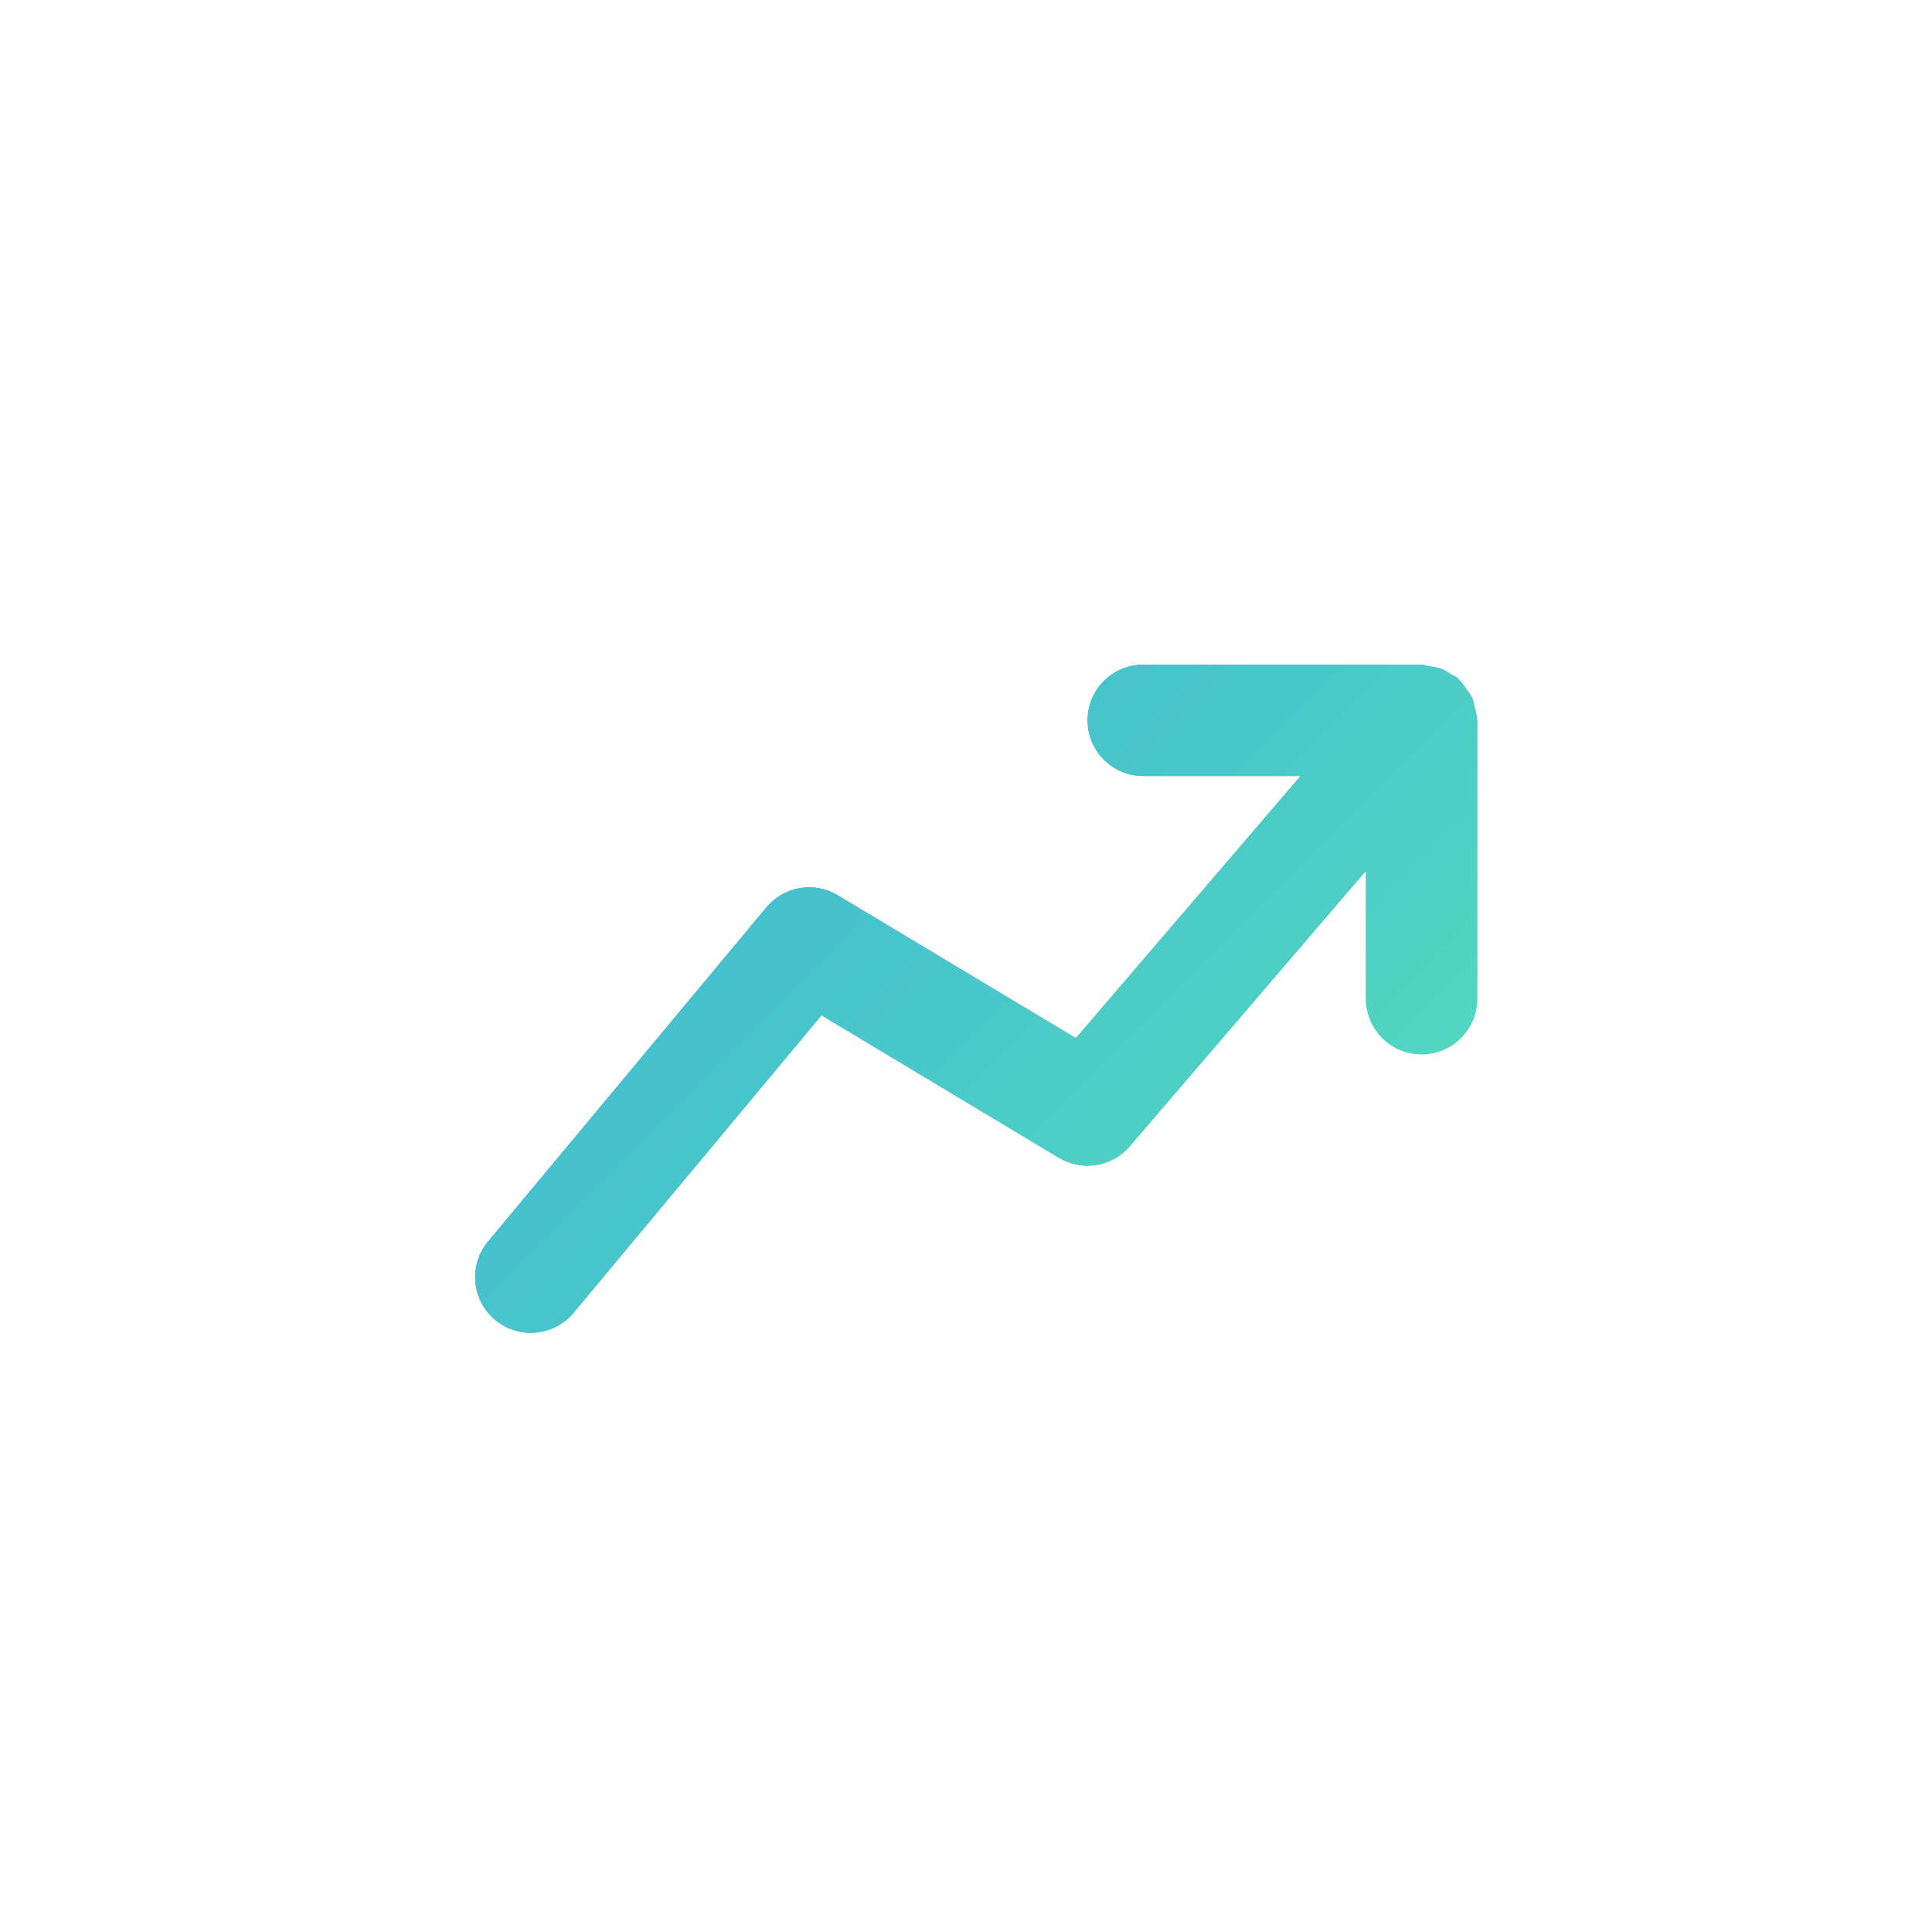
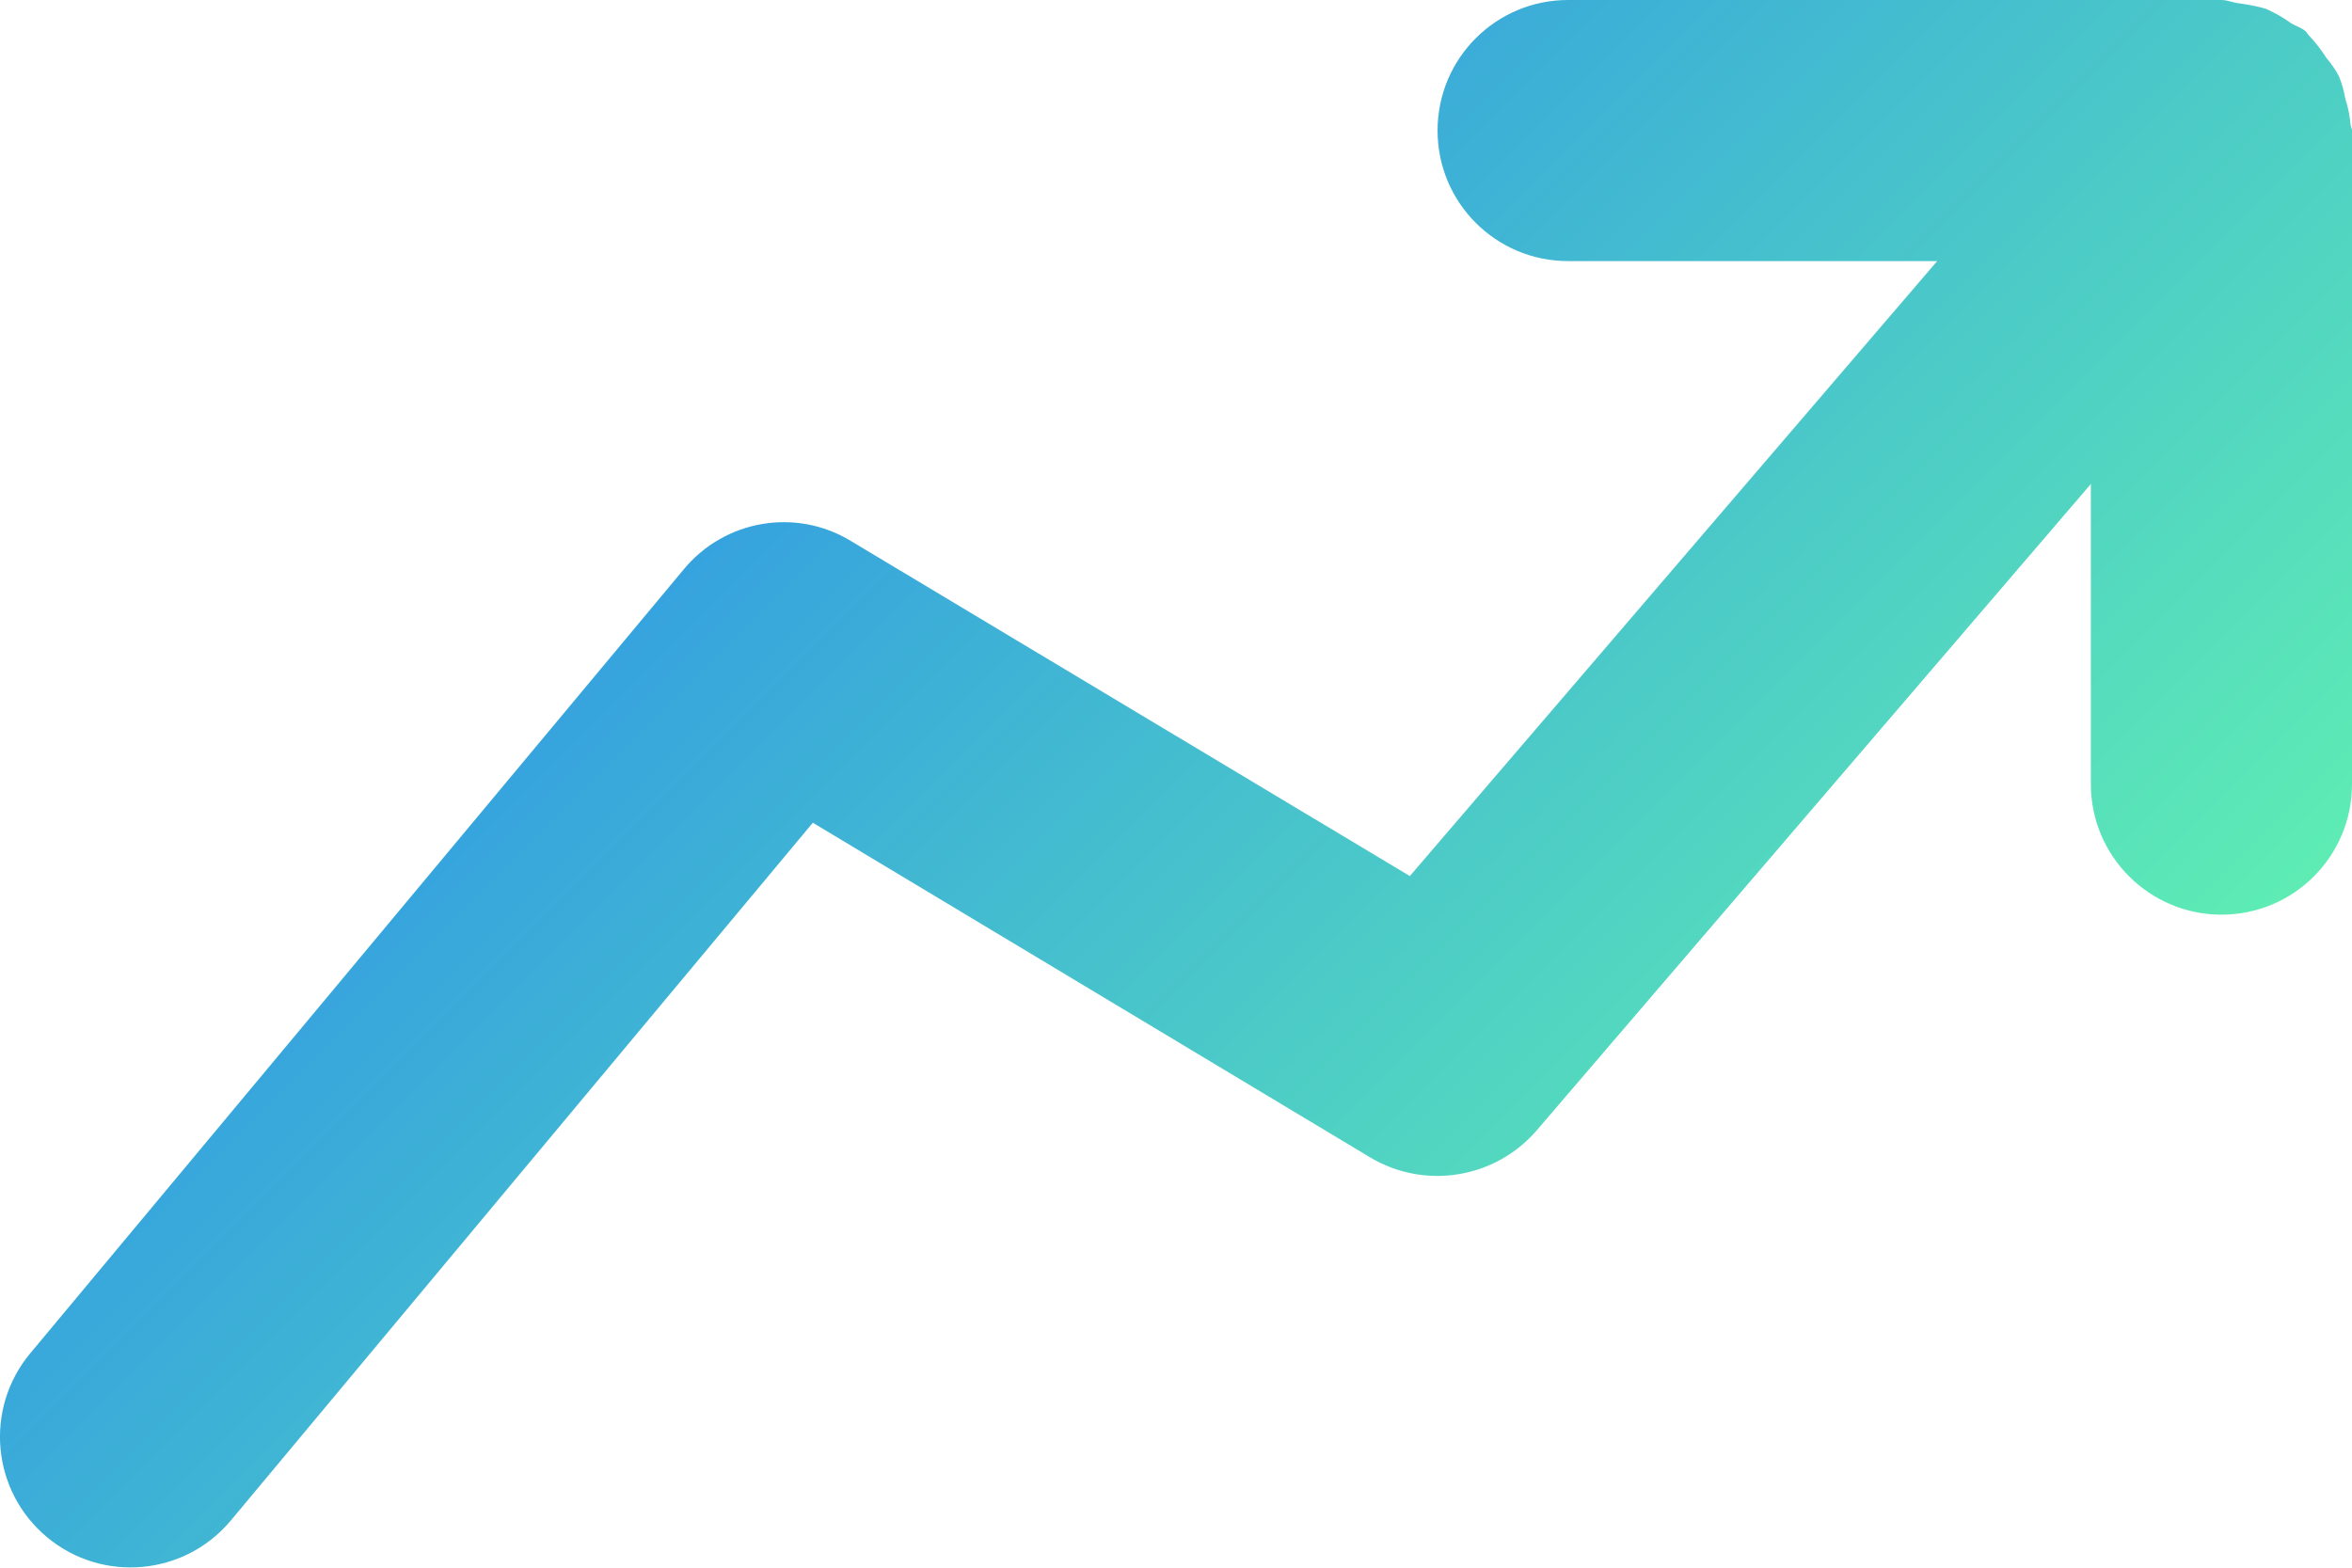
- <svg xmlns="http://www.w3.org/2000/svg" xmlns:xlink="http://www.w3.org/1999/xlink" id="Calque_1" data-name="Calque 1" viewBox="0 0 1080 1080">
-   <defs>
-     <style>.cls-1,.cls-4{fill:url(#Dégradé_sans_nom_97);}.cls-1{clip-rule:evenodd;}.cls-2{fill:url(#Dégradé_sans_nom_97-2);}.cls-3{fill:url(#Dégradé_sans_nom_97-3);}.cls-4{fill-rule:evenodd;}.cls-5{clip-path:url(#clip-path);}.cls-6{isolation:isolate;}.cls-7{clip-path:url(#clip-path-2);}.cls-8{clip-path:url(#clip-path-3);}.cls-9{fill:url(#Dégradé_sans_nom_97-7);}</style>
-     <linearGradient id="Dégradé_sans_nom_97" x1="461.41" y1="474.07" x2="692.15" y2="704.81" gradientUnits="userSpaceOnUse">
-       <stop offset="0" stop-color="#36a3de" />
-       <stop offset="1" stop-color="#5eecb4" />
-     </linearGradient>
-     <linearGradient id="Dégradé_sans_nom_97-2" x1="133.37" y1="130.39" x2="958.04" y2="955.06" xlink:href="#Dégradé_sans_nom_97" />
-     <linearGradient id="Dégradé_sans_nom_97-3" x1="312.31" y1="324.89" x2="779.1" y2="791.68" xlink:href="#Dégradé_sans_nom_97" />
-     <clipPath id="clip-path">
-       <path class="cls-1" d="M825.54,401.53a26.79,26.79,0,0,0-1.31-6.5,28.66,28.66,0,0,0-1.46-5.29,26.23,26.23,0,0,0-3-4.42,30.31,30.31,0,0,0-4.17-5.36c-.28-.28-.4-.65-.71-.9-1.12-1-2.49-1.3-3.71-2.08a31,31,0,0,0-5.81-3.27,31.71,31.71,0,0,0-6.29-1.25c-1.49-.21-2.83-.9-4.42-.9H639.07a31.12,31.12,0,1,0,0,62.24H727L601.42,580.31,468.35,500.49a31,31,0,0,0-39.93,6.75L272.82,694a31.12,31.12,0,0,0,47.83,39.84L459.2,567.55l132.72,79.67a31.14,31.14,0,0,0,39.65-6.44l132-154v71.48a31.12,31.12,0,0,0,62.24,0V402.68c0-.4-.22-.74-.25-1.15" />
-     </clipPath>
-     <clipPath id="clip-path-2">
-       <rect class="cls-2" x="78.91" y="184.85" width="933.59" height="715.76" />
-     </clipPath>
-     <clipPath id="clip-path-3">
-       <rect class="cls-3" x="265.63" y="371.57" width="560.16" height="373.44" />
-     </clipPath>
-     <linearGradient id="Dégradé_sans_nom_97-7" x1="156.7" y1="169.28" x2="934.71" y2="947.28" xlink:href="#Dégradé_sans_nom_97" />
-   </defs>
-   <path class="cls-4" d="M825.54,401.53a26.79,26.79,0,0,0-1.31-6.5,28.66,28.66,0,0,0-1.46-5.29,26.23,26.23,0,0,0-3-4.42,30.31,30.31,0,0,0-4.17-5.36c-.28-.28-.4-.65-.71-.9-1.12-1-2.49-1.3-3.71-2.08a31,31,0,0,0-5.81-3.27,31.71,31.71,0,0,0-6.29-1.25c-1.49-.21-2.83-.9-4.42-.9H639.07a31.12,31.12,0,1,0,0,62.24H727L601.42,580.31,468.35,500.49a31,31,0,0,0-39.93,6.75L272.82,694a31.12,31.12,0,0,0,47.83,39.84L459.2,567.55l132.72,79.67a31.14,31.14,0,0,0,39.65-6.44l132-154v71.48a31.12,31.12,0,0,0,62.24,0V402.68c0-.4-.22-.74-.25-1.15" />
-   <g class="cls-5">
-     <g class="cls-6">
-       <rect class="cls-2" x="78.91" y="184.85" width="933.59" height="715.76" />
-       <g class="cls-7">
-         <rect class="cls-3" x="265.63" y="371.57" width="560.16" height="373.44" />
-         <g class="cls-8">
-           <rect class="cls-9" x="110.02" y="215.96" width="871.37" height="684.64" />
-         </g>
-       </g>
-     </g>
-   </g>
+ <svg xmlns="http://www.w3.org/2000/svg" version="1.1" id="Calque_1" x="0px" y="0px" viewBox="0 0 560.2 373.5" style="enable-background:new 0 0 560.2 373.5;" xml:space="preserve">
+   <style type="text/css">
+ 	.st0{fill-rule:evenodd;clip-rule:evenodd;fill:url(#SVGID_1_);}
+ </style>
+   <linearGradient id="SVGID_1_" gradientUnits="userSpaceOnUse" x1="195.782" y1="232.256" x2="426.519" y2="1.518" gradientTransform="matrix(1 0 0 -1 0 334.7697)">
+     <stop offset="0" style="stop-color:#36A3DE" />
+     <stop offset="1" style="stop-color:#5EECB4" />
+   </linearGradient>
+   <path class="st0" d="M559.9,30c-0.2-2.2-0.6-4.4-1.3-6.5c-0.3-1.8-0.8-3.6-1.5-5.3c-0.8-1.6-1.9-3.1-3-4.4c-1.2-1.9-2.6-3.7-4.2-5.4  c-0.3-0.3-0.4-0.6-0.7-0.9c-1.1-1-2.5-1.3-3.7-2.1c-1.8-1.3-3.8-2.4-5.8-3.3c-2-0.6-4.2-1-6.3-1.3C532,0.7,530.6,0,529.1,0H373.5  c-17.2,0-31.1,13.9-31.1,31.1c0,17.2,13.9,31.1,31.1,31.1c0,0,0,0,0,0h87.9L335.8,208.7l-133.1-79.8c-13.1-8-30.1-5.1-39.9,6.8  L7.2,322.4c-11,13.2-9.2,32.8,4,43.8s32.8,9.2,43.8-4L193.6,196l132.7,79.7c13,7.8,29.8,5.1,39.7-6.4l132-154v71.5  c0,17.2,14,31.1,31.1,31.1c17.2,0,31.1-13.9,31.1-31.1V31.1C560.2,30.7,560,30.4,559.9,30" />
</svg>
